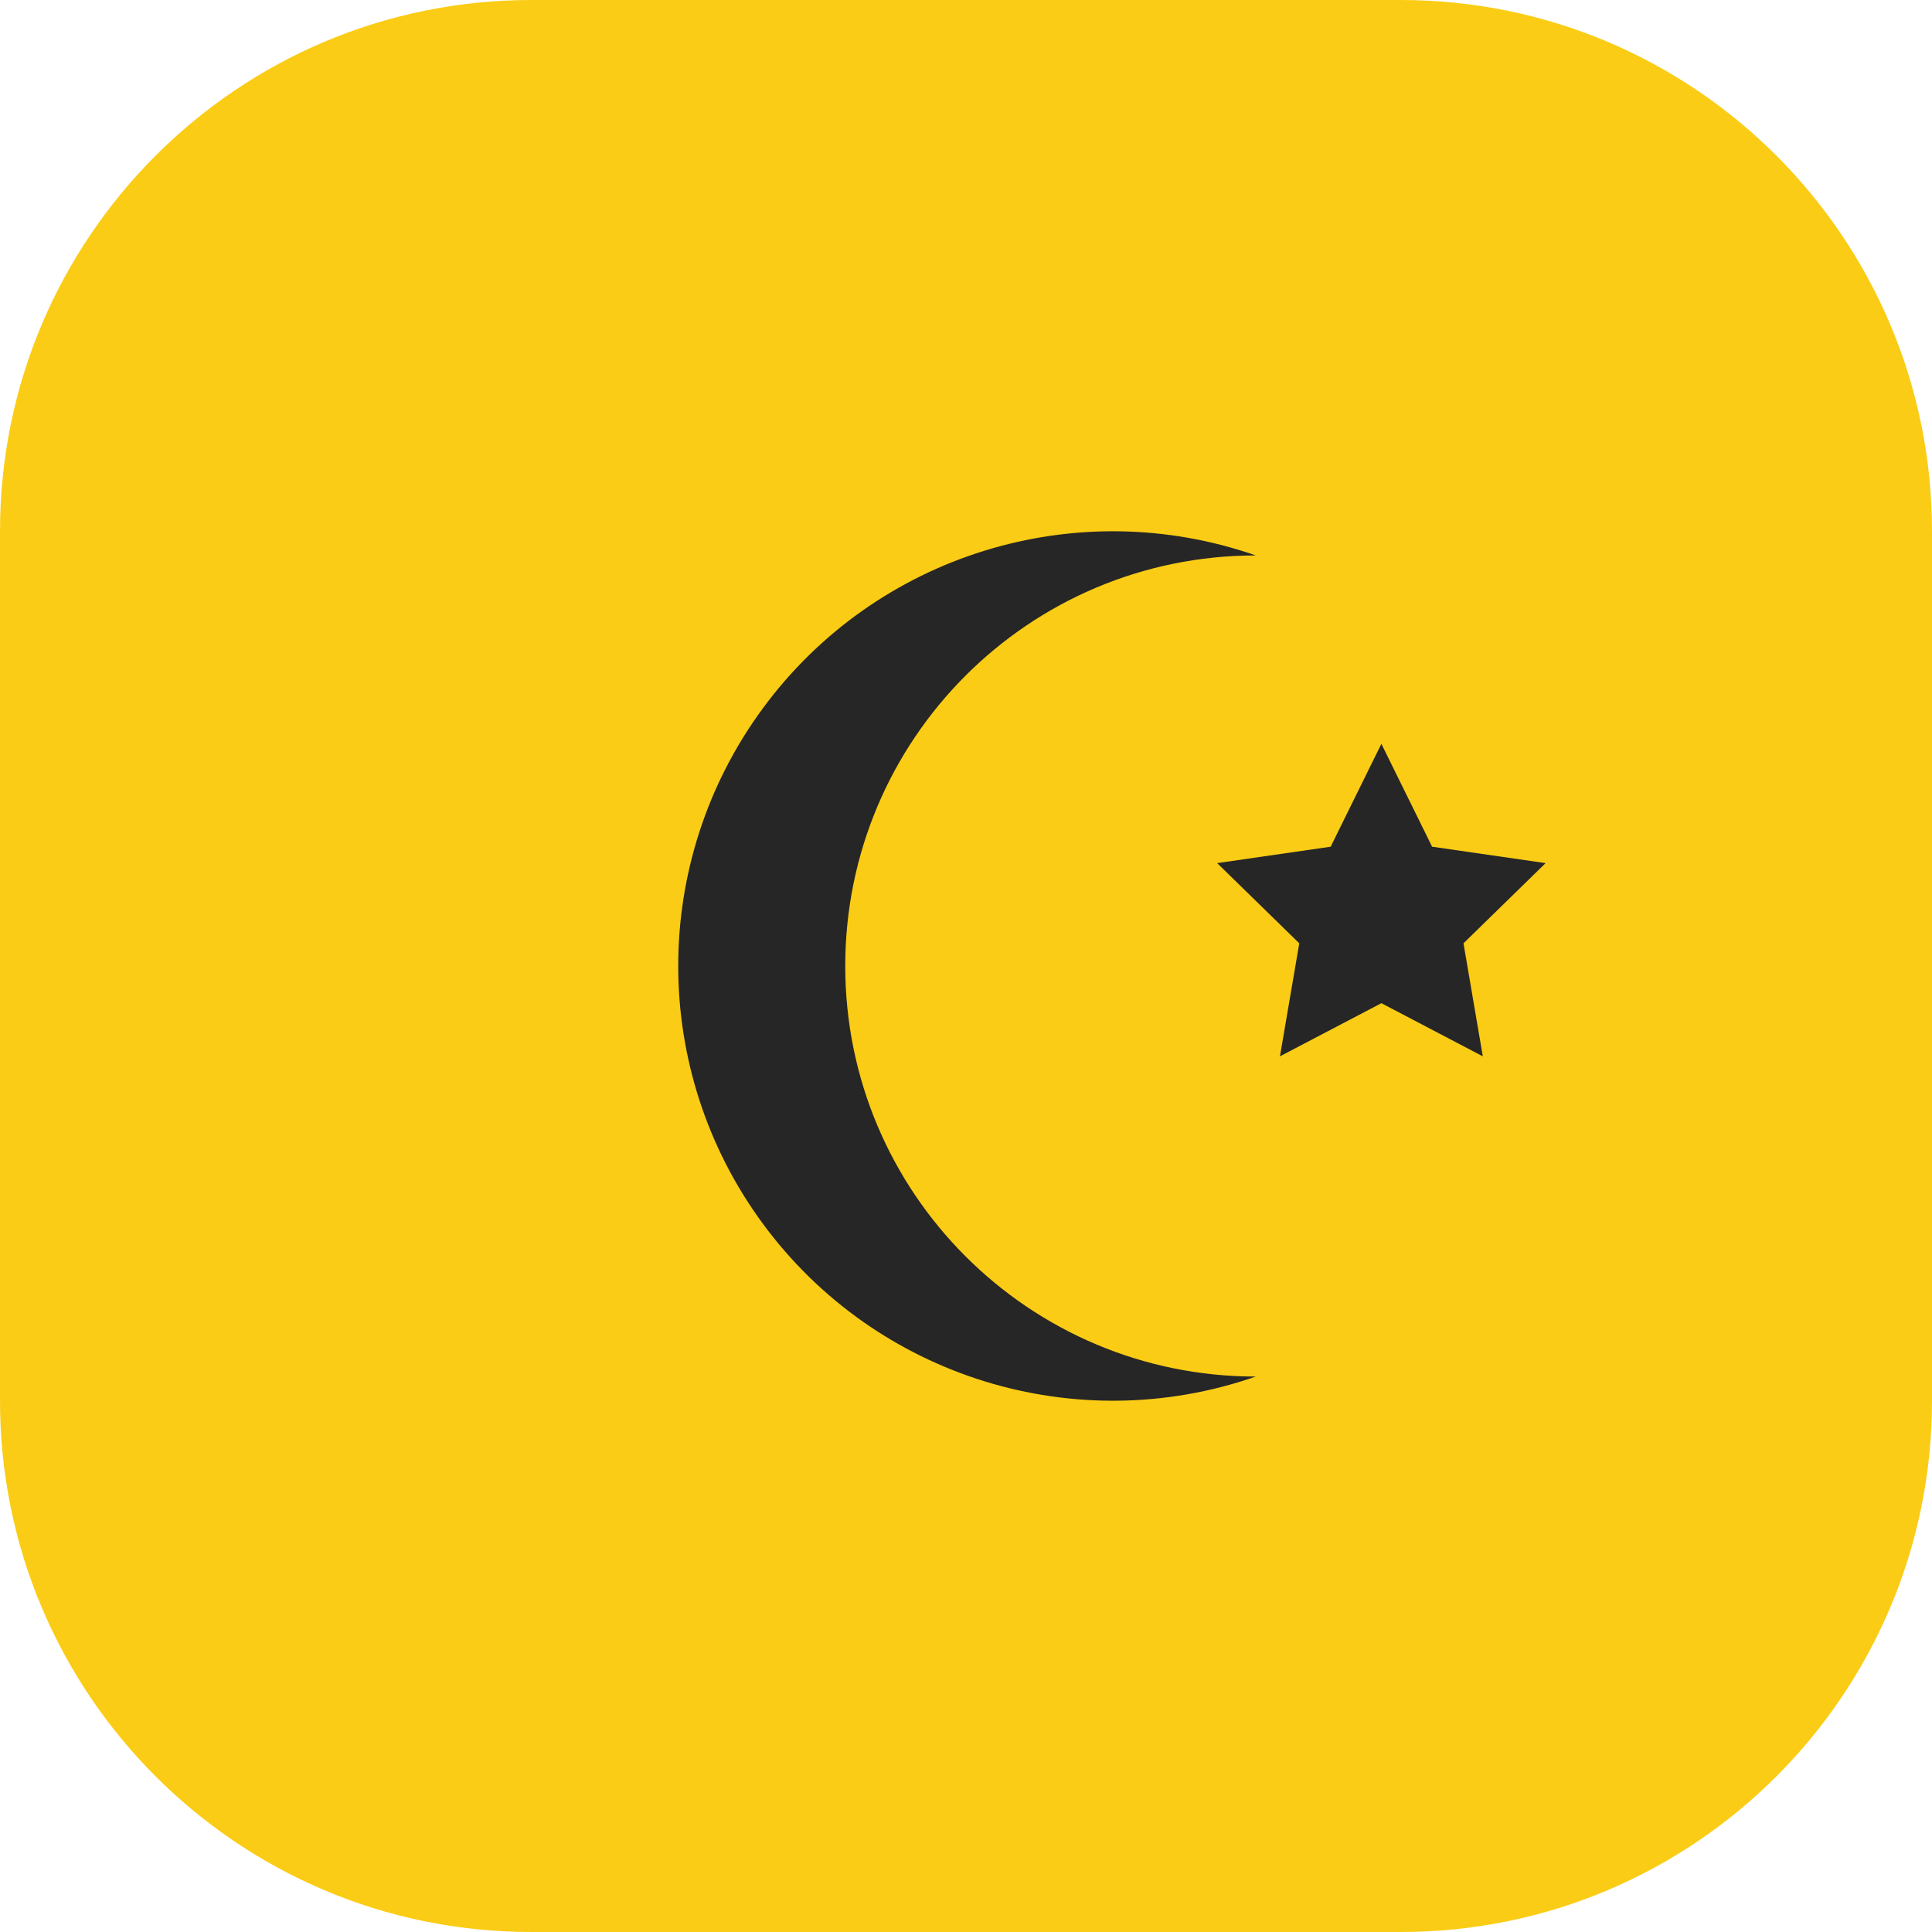
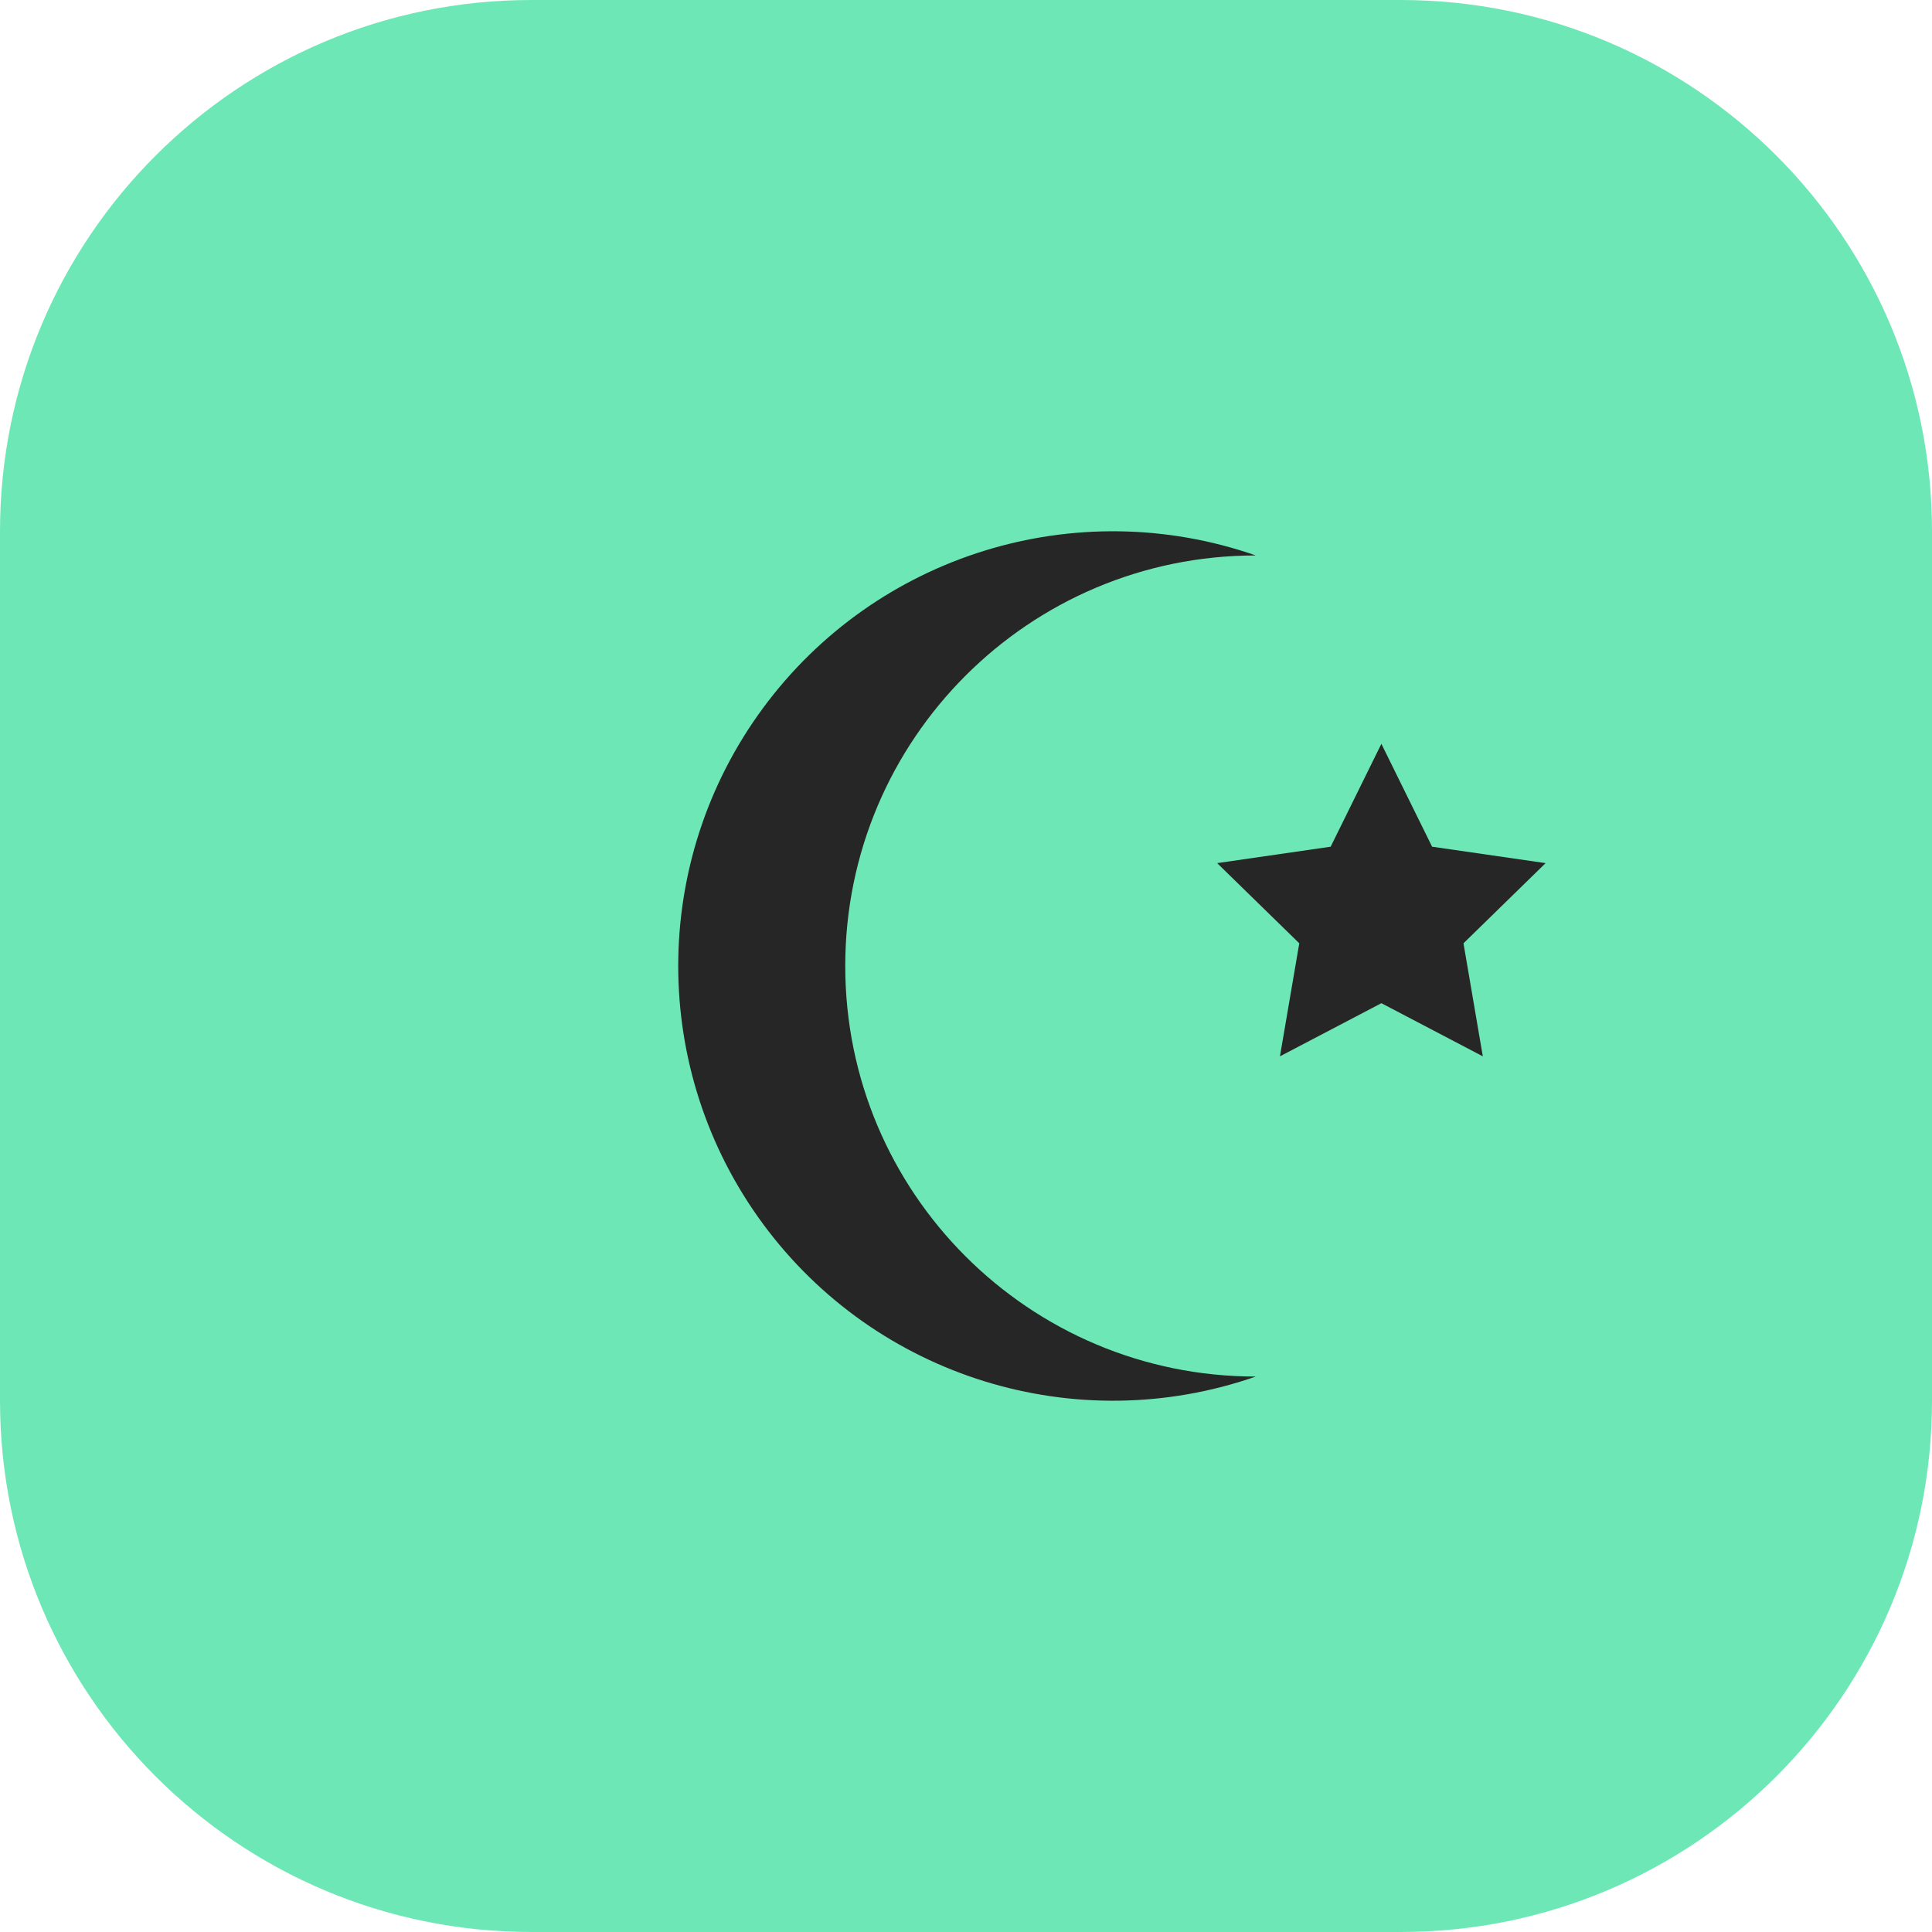
<svg xmlns="http://www.w3.org/2000/svg" viewBox="0 0 40 40">
-   <rect width="40" height="40" rx="11" fill="#facc15" />
+   <rect width="40" height="40" rx="11" fill="#6ee7b7" />
  <path d="M26 11.5a9 9 0 1 0 0 17 7 7 0 1 1 0-17Z" fill="#262626" />
  <path d="m28.6 15.4 1.05 2.13 2.35.34-1.7 1.66.4 2.34-2.1-1.1-2.1 1.1.4-2.34-1.7-1.66 2.35-.34L28.6 15.4Z" fill="#262626" />
</svg>
